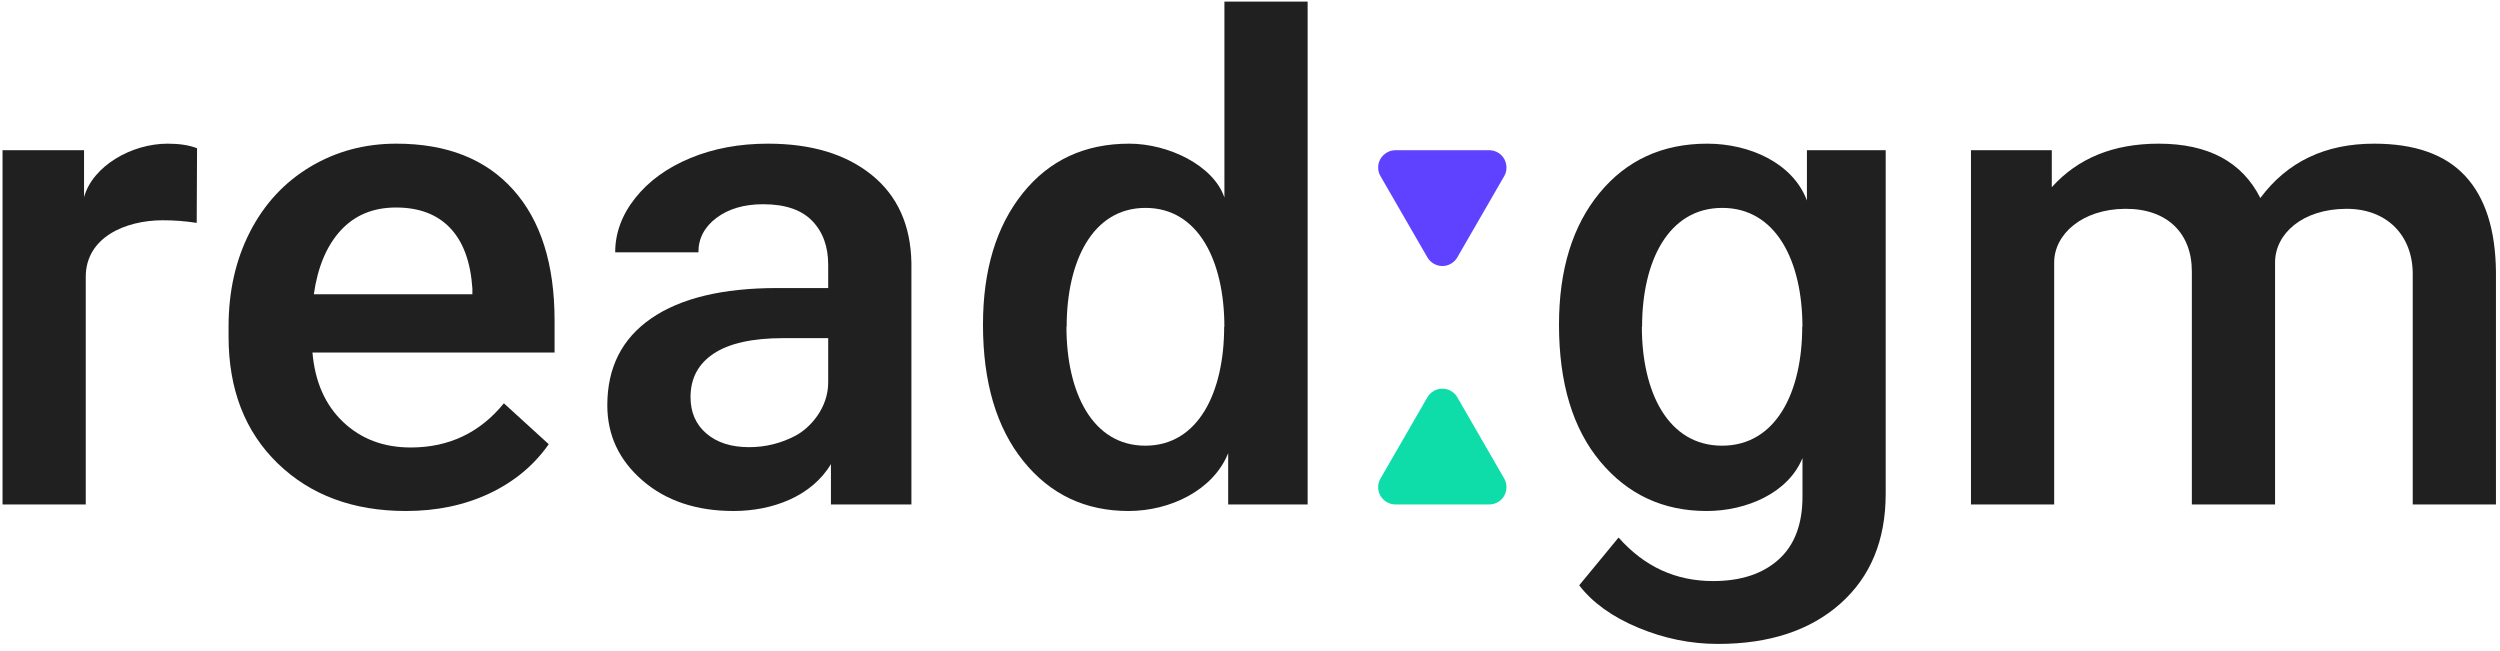
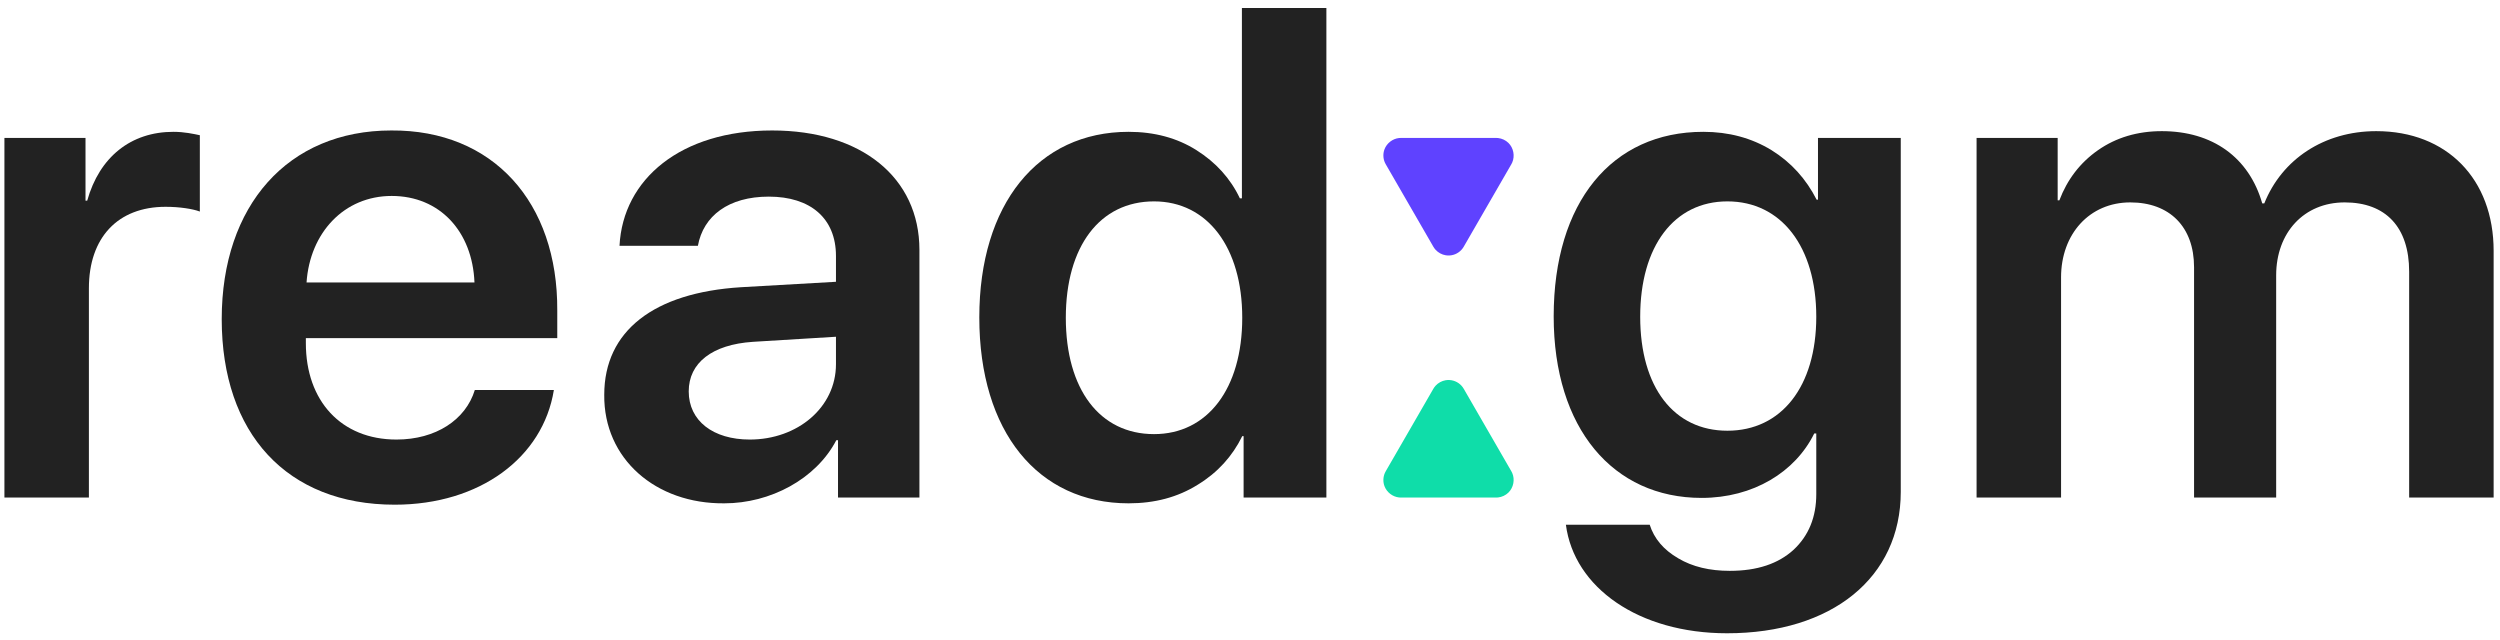
- <svg xmlns="http://www.w3.org/2000/svg" width="100%" height="100%" viewBox="0 0 342 89" version="1.1" xml:space="preserve" style="fill-rule:evenodd;clip-rule:evenodd;stroke-linejoin:round;stroke-miterlimit:1.414;">
-   <g id="readigm-logo">
+ <svg xmlns="http://www.w3.org/2000/svg" width="100%" height="100%" viewBox="0 0 266 68" version="1.1" xml:space="preserve" style="fill-rule:evenodd;clip-rule:evenodd;stroke-linejoin:round;stroke-miterlimit:1.414;">
+   <g>
+     <path d="M0.47,52.941l8.989,0l0,-22.273c0,-5.379 3.068,-8.664 8.158,-8.664c1.48,0 2.888,0.217 3.646,0.505l0,-8.122c-0.686,-0.144 -1.66,-0.361 -2.815,-0.361c-4.513,0 -7.87,2.672 -9.17,7.328l-0.18,0l0,-6.678l-8.628,0l0,38.265Z" style="fill:#222;fill-rule:nonzero;" />
+     <path d="M41.676,20.849c5.126,0 8.592,3.79 8.808,9.205l-17.868,0c0.361,-5.306 4.007,-9.205 9.06,-9.205Zm8.845,20.648c-0.975,3.177 -4.152,5.271 -8.339,5.271c-5.884,0 -9.639,-4.115 -9.639,-10.252l0,-0.542l26.75,0l0,-2.924c0.072,-11.551 -6.859,-19.24 -17.653,-19.168c-11.01,0 -18.049,7.978 -18.049,20.071c0,12.165 6.931,19.746 18.41,19.746c9.061,0 15.775,-5.018 16.931,-12.202l-8.411,0Z" style="fill:#222;fill-rule:nonzero;" />
+     <path d="M79.778,46.768c-3.899,0 -6.498,-1.986 -6.498,-5.126c0,-3.032 2.491,-4.982 6.823,-5.271l8.844,-0.541l0,2.924c0,4.584 -4.079,8.014 -9.169,8.014Zm-2.707,6.786c4.873,0 9.746,-2.563 11.912,-6.714l0.181,0l0,6.101l8.663,0l0,-26.352c0,-7.689 -6.173,-12.707 -15.667,-12.707c-9.71,0 -15.883,5.162 -16.244,12.273l8.339,0c0.577,-3.176 3.249,-5.234 7.544,-5.234c4.441,0 7.148,2.31 7.148,6.317l0,2.744l-10.108,0.578c-9.277,0.577 -14.547,4.656 -14.547,11.443c-0.073,6.823 5.487,11.624 12.779,11.551Z" style="fill:#222;fill-rule:nonzero;" />
+     <path d="M120.082,53.554c2.779,0 5.234,-0.649 7.364,-1.985c2.129,-1.3 3.682,-3.032 4.729,-5.162l0.144,0l0,6.534l8.808,0l0,-52.091l-8.988,0l0,20.252l-0.217,0c-1.011,-2.13 -2.563,-3.827 -4.621,-5.126c-2.057,-1.3 -4.476,-1.95 -7.219,-1.95c-9.639,0 -15.884,7.689 -15.884,19.746c0,12.166 6.245,19.782 15.884,19.782Zm2.707,-32.127c5.667,0 9.386,4.873 9.386,12.381c0,7.581 -3.719,12.382 -9.386,12.382c-5.776,0 -9.386,-4.765 -9.386,-12.382c0,-7.58 3.61,-12.381 9.386,-12.381Z" style="fill:#222;fill-rule:nonzero;" />
    <g>
-       <path d="M26.91,30.492c-1.499,-0.239 -3.045,-0.358 -4.638,-0.358c-5.216,0 -10.541,2.393 -10.541,7.733l0,31.142l-11.384,0l0,-48.46l11.15,0l0,6.42c1.217,-4.324 6.558,-7.316 11.431,-7.316c1.624,0 2.967,0.209 4.029,0.627l-0.047,10.212Z" style="fill:#202020;fill-rule:nonzero;" />
-       <path d="M55.534,69.905c-7.215,0 -13.063,-2.172 -17.545,-6.516c-4.482,-4.345 -6.722,-10.13 -6.722,-17.356l0,-1.343c0,-4.837 0.976,-9.159 2.928,-12.966c1.952,-3.807 4.692,-6.771 8.221,-8.891c3.53,-2.12 7.465,-3.18 11.806,-3.18c6.902,0 12.235,2.105 15.999,6.316c3.763,4.21 5.645,10.166 5.645,17.87l0,4.389l-33.122,0c0.344,4.001 1.741,7.166 4.193,9.495c2.452,2.329 5.536,3.493 9.253,3.493c5.215,0 9.463,-2.015 12.742,-6.046l6.137,5.599c-2.03,2.896 -4.739,5.143 -8.128,6.74c-3.388,1.598 -7.191,2.396 -11.407,2.396Zm-1.359,-41.518c-3.123,0 -5.645,1.045 -7.566,3.135c-1.921,2.09 -3.146,5.001 -3.677,8.734l21.69,0l0,-0.806c-0.25,-3.643 -1.265,-6.398 -3.045,-8.264c-1.78,-1.866 -4.247,-2.799 -7.402,-2.799Z" style="fill:#202020;fill-rule:nonzero;" />
-       <path d="M113.672,69.009c0,0 0,-4.435 0,-5.523c-2.648,4.445 -8.058,6.419 -13.305,6.419c-5.091,0 -9.245,-1.388 -12.461,-4.165c-3.217,-2.777 -4.826,-6.211 -4.826,-10.301c0,-5.166 2.007,-9.129 6.02,-11.891c4.014,-2.762 9.752,-4.143 17.217,-4.143l6.98,0l0,-3.18c0,-2.508 -0.734,-4.516 -2.202,-6.024c-1.468,-1.508 -3.701,-2.262 -6.699,-2.262c-2.592,0 -4.716,0.62 -6.371,1.859c-1.656,1.239 -2.483,2.814 -2.483,4.725l-11.384,0c0,-2.657 0.921,-5.143 2.764,-7.457c1.842,-2.314 4.349,-4.128 7.519,-5.442c3.17,-1.314 6.707,-1.971 10.611,-1.971c5.934,0 10.666,1.426 14.195,4.278c3.529,2.851 5.34,6.86 5.434,12.025l0,33.053l-11.009,0Zm-11.197,-7.837c2.249,0 4.365,-0.523 6.348,-1.568c1.983,-1.045 4.474,-3.759 4.474,-7.285l0,-6.062l-6.137,0c-4.216,0 -7.386,0.702 -9.51,2.105c-2.124,1.404 -3.186,3.389 -3.186,5.957c0,2.09 0.726,3.755 2.179,4.994c1.452,1.239 3.396,1.859 5.832,1.859Z" style="fill:#202020;fill-rule:nonzero;" />
-       <path d="M134.472,44.421c0,-7.465 1.812,-13.459 5.435,-17.982c3.623,-4.524 8.479,-6.786 14.569,-6.786c5.372,0 11.547,2.98 13.024,7.375l0,-26.812l11.384,0l0,68.793l-10.869,0l0,-7.016c-2.05,5.093 -7.948,7.912 -13.632,7.912c-5.934,0 -10.736,-2.284 -14.406,-6.852c-3.67,-4.569 -5.505,-10.779 -5.505,-18.632Zm33.023,0.284c-0.005,-8.986 -3.546,-16.265 -10.788,-16.265c-7.247,0 -10.788,7.288 -10.788,16.265l-0.029,0c0,8.977 3.541,16.265 10.788,16.265c7.243,0 10.784,-7.28 10.788,-16.265l0.029,0Z" style="fill:#202020;" />
-       <g>
-         <path d="M203.733,69.009l-12.839,0c-0.087,-0.004 -0.174,-0.004 -0.26,-0.014c-0.86,-0.095 -1.644,-0.697 -1.952,-1.519c-0.213,-0.57 -0.194,-1.221 0.049,-1.777c0.035,-0.079 0.079,-0.154 0.118,-0.232l6.42,-11.119c0.126,-0.193 0.15,-0.248 0.307,-0.419c0.353,-0.383 0.835,-0.644 1.349,-0.729c0.229,-0.039 0.288,-0.029 0.519,-0.029c0.086,0.01 0.172,0.019 0.258,0.029c0.225,0.05 0.285,0.054 0.5,0.141c0.322,0.131 0.614,0.333 0.849,0.588c0.157,0.171 0.181,0.226 0.308,0.419l6.419,11.119c0.04,0.078 0.083,0.153 0.118,0.232c0.381,0.87 0.18,1.965 -0.516,2.642c-0.373,0.363 -0.869,0.597 -1.387,0.654c-0.086,0.01 -0.173,0.01 -0.26,0.014Z" style="fill:#0fdda9;" />
-         <path d="M203.733,20.549l-12.839,0c-0.087,0.005 -0.174,0.005 -0.26,0.015c-0.86,0.095 -1.644,0.697 -1.952,1.519c-0.213,0.569 -0.194,1.22 0.049,1.776c0.035,0.08 0.079,0.155 0.118,0.232l6.42,11.12c0.126,0.193 0.15,0.248 0.307,0.418c0.353,0.383 0.835,0.644 1.349,0.73c0.229,0.038 0.288,0.029 0.519,0.029c0.086,-0.01 0.172,-0.019 0.258,-0.029c0.225,-0.05 0.285,-0.054 0.5,-0.141c0.322,-0.131 0.614,-0.333 0.849,-0.589c0.157,-0.17 0.181,-0.225 0.308,-0.418l6.419,-11.12c0.04,-0.077 0.083,-0.152 0.118,-0.232c0.381,-0.869 0.18,-1.964 -0.516,-2.641c-0.373,-0.363 -0.869,-0.597 -1.387,-0.654c-0.086,-0.01 -0.173,-0.01 -0.26,-0.015Z" style="fill:#5f42ff;" />
-       </g>
-       <path d="M213.27,44.421c0,-7.524 1.851,-13.533 5.552,-18.027c3.701,-4.494 8.612,-6.741 14.734,-6.741c5.777,0 11.708,2.636 13.632,7.778l0,-6.882l10.775,0l0,46.983c0,6.359 -2.069,11.376 -6.207,15.048c-4.138,3.673 -9.721,5.509 -16.748,5.509c-3.717,0 -7.347,-0.739 -10.892,-2.217c-3.545,-1.478 -6.239,-3.411 -8.082,-5.8l5.388,-6.539c3.498,3.971 7.808,5.957 12.93,5.957c3.779,0 6.762,-0.978 8.948,-2.934c2.186,-1.956 3.279,-4.829 3.279,-8.621l0,-5.27c-1.954,4.782 -7.652,7.24 -13.117,7.24c-5.934,0 -10.783,-2.254 -14.546,-6.763c-3.764,-4.508 -5.646,-10.749 -5.646,-18.721Zm33.303,0.284c-0.004,-8.986 -3.605,-16.265 -10.968,-16.265c-7.369,0 -10.969,7.288 -10.969,16.265l-0.029,0c0,8.977 3.6,16.265 10.969,16.265c7.363,0 10.964,-7.28 10.968,-16.265l0.029,0Z" style="fill:#202020;" />
-       <path d="M280.685,20.549l0,5.061c3.56,-3.971 8.432,-5.957 14.616,-5.957c6.777,0 11.415,2.479 13.914,7.435c3.685,-4.956 8.87,-7.435 15.553,-7.435c5.591,0 9.753,1.478 12.485,4.434c2.733,2.956 4.131,7.316 4.193,13.078l0,31.844l-11.384,0l0,-31.53c0,-5.221 -3.479,-8.934 -9.088,-8.913c-6.03,0.023 -9.745,3.438 -9.745,7.33l0,33.113l-11.384,0l0,-31.888c0,-5.177 -3.334,-8.597 -9.135,-8.555c-5.934,0.043 -9.698,3.532 -9.698,7.33l0,33.113l-11.384,0l0,-48.46l11.057,0Z" style="fill:#202020;fill-rule:nonzero;" />
+       <path d="M159.194,52.941l-10.138,0c-0.069,-0.004 -0.138,-0.004 -0.206,-0.012c-0.679,-0.075 -1.298,-0.55 -1.541,-1.199c-0.168,-0.45 -0.154,-0.964 0.039,-1.403c0.027,-0.063 0.062,-0.122 0.093,-0.183l5.069,-8.78c0.099,-0.153 0.119,-0.196 0.243,-0.331c0.278,-0.302 0.659,-0.508 1.065,-0.576c0.18,-0.03 0.227,-0.022 0.409,-0.022c0.068,0.007 0.136,0.015 0.204,0.022c0.178,0.04 0.226,0.043 0.395,0.112c0.254,0.103 0.485,0.263 0.67,0.464c0.124,0.135 0.144,0.178 0.243,0.331l5.069,8.78c0.031,0.061 0.066,0.12 0.093,0.183c0.301,0.686 0.142,1.551 -0.407,2.086c-0.295,0.286 -0.687,0.471 -1.095,0.516c-0.068,0.008 -0.137,0.008 -0.205,0.012Z" style="fill:#0fdda9;" />
+       <path d="M159.194,14.676l-10.138,0c-0.069,0.004 -0.138,0.004 -0.206,0.011c-0.679,0.076 -1.298,0.551 -1.541,1.2c-0.168,0.45 -0.154,0.964 0.039,1.403c0.027,0.062 0.062,0.122 0.093,0.183l5.069,8.78c0.099,0.152 0.119,0.196 0.243,0.33c0.278,0.303 0.659,0.509 1.065,0.577c0.18,0.03 0.227,0.022 0.409,0.022c0.068,-0.007 0.136,-0.015 0.204,-0.022c0.178,-0.04 0.226,-0.043 0.395,-0.112c0.254,-0.103 0.485,-0.263 0.67,-0.465c0.124,-0.134 0.144,-0.178 0.243,-0.33l5.069,-8.78c0.031,-0.061 0.066,-0.121 0.093,-0.183c0.301,-0.687 0.142,-1.552 -0.407,-2.086c-0.295,-0.287 -0.687,-0.471 -1.095,-0.517c-0.068,-0.007 -0.137,-0.007 -0.205,-0.011Z" style="fill:#5f42ff;" />
    </g>
+     <path d="M183.794,45.829c-5.667,0 -9.277,-4.584 -9.277,-12.129c0,-7.508 3.61,-12.273 9.277,-12.273c5.74,0 9.458,4.837 9.458,12.273c0,7.436 -3.718,12.129 -9.458,12.129Zm-0.036,21.551c11.155,0 18.483,-5.92 18.483,-15.053l0,-37.651l-8.808,0l0,6.57l-0.145,0c-1.119,-2.202 -2.707,-3.971 -4.801,-5.27c-2.13,-1.3 -4.548,-1.95 -7.256,-1.95c-9.746,0 -15.919,7.509 -15.919,19.638c0,11.913 6.317,19.313 15.739,19.313c5.487,0 9.963,-2.744 11.985,-6.859l0.216,0l0,6.462c0,2.418 -0.794,4.404 -2.418,5.92c-1.625,1.48 -3.863,2.238 -6.787,2.238c-2.13,0 -3.971,-0.433 -5.487,-1.336c-1.552,-0.902 -2.563,-2.093 -3.032,-3.573l-8.917,0c0.867,6.678 7.726,11.551 17.147,11.551Z" style="fill:#222;fill-rule:nonzero;" />
+     <path d="M210.308,52.941l8.989,0l0,-23.428c0,-4.621 3.032,-7.978 7.364,-7.978c4.187,0 6.787,2.599 6.787,6.895l0,24.511l8.736,0l0,-23.645c0,-4.548 2.96,-7.761 7.291,-7.761c4.368,0 6.859,2.635 6.859,7.364l0,24.042l8.989,0l0,-26.244c0,-7.653 -4.982,-12.743 -12.49,-12.743c-5.56,0 -10.036,2.996 -11.913,7.689l-0.217,0c-1.407,-4.909 -5.306,-7.689 -10.685,-7.689c-2.599,0 -4.873,0.686 -6.786,2.022c-1.914,1.335 -3.285,3.14 -4.116,5.342l-0.18,0l0,-6.642l-8.628,0l0,38.265Z" style="fill:#222;fill-rule:nonzero;" />
  </g>
</svg>
